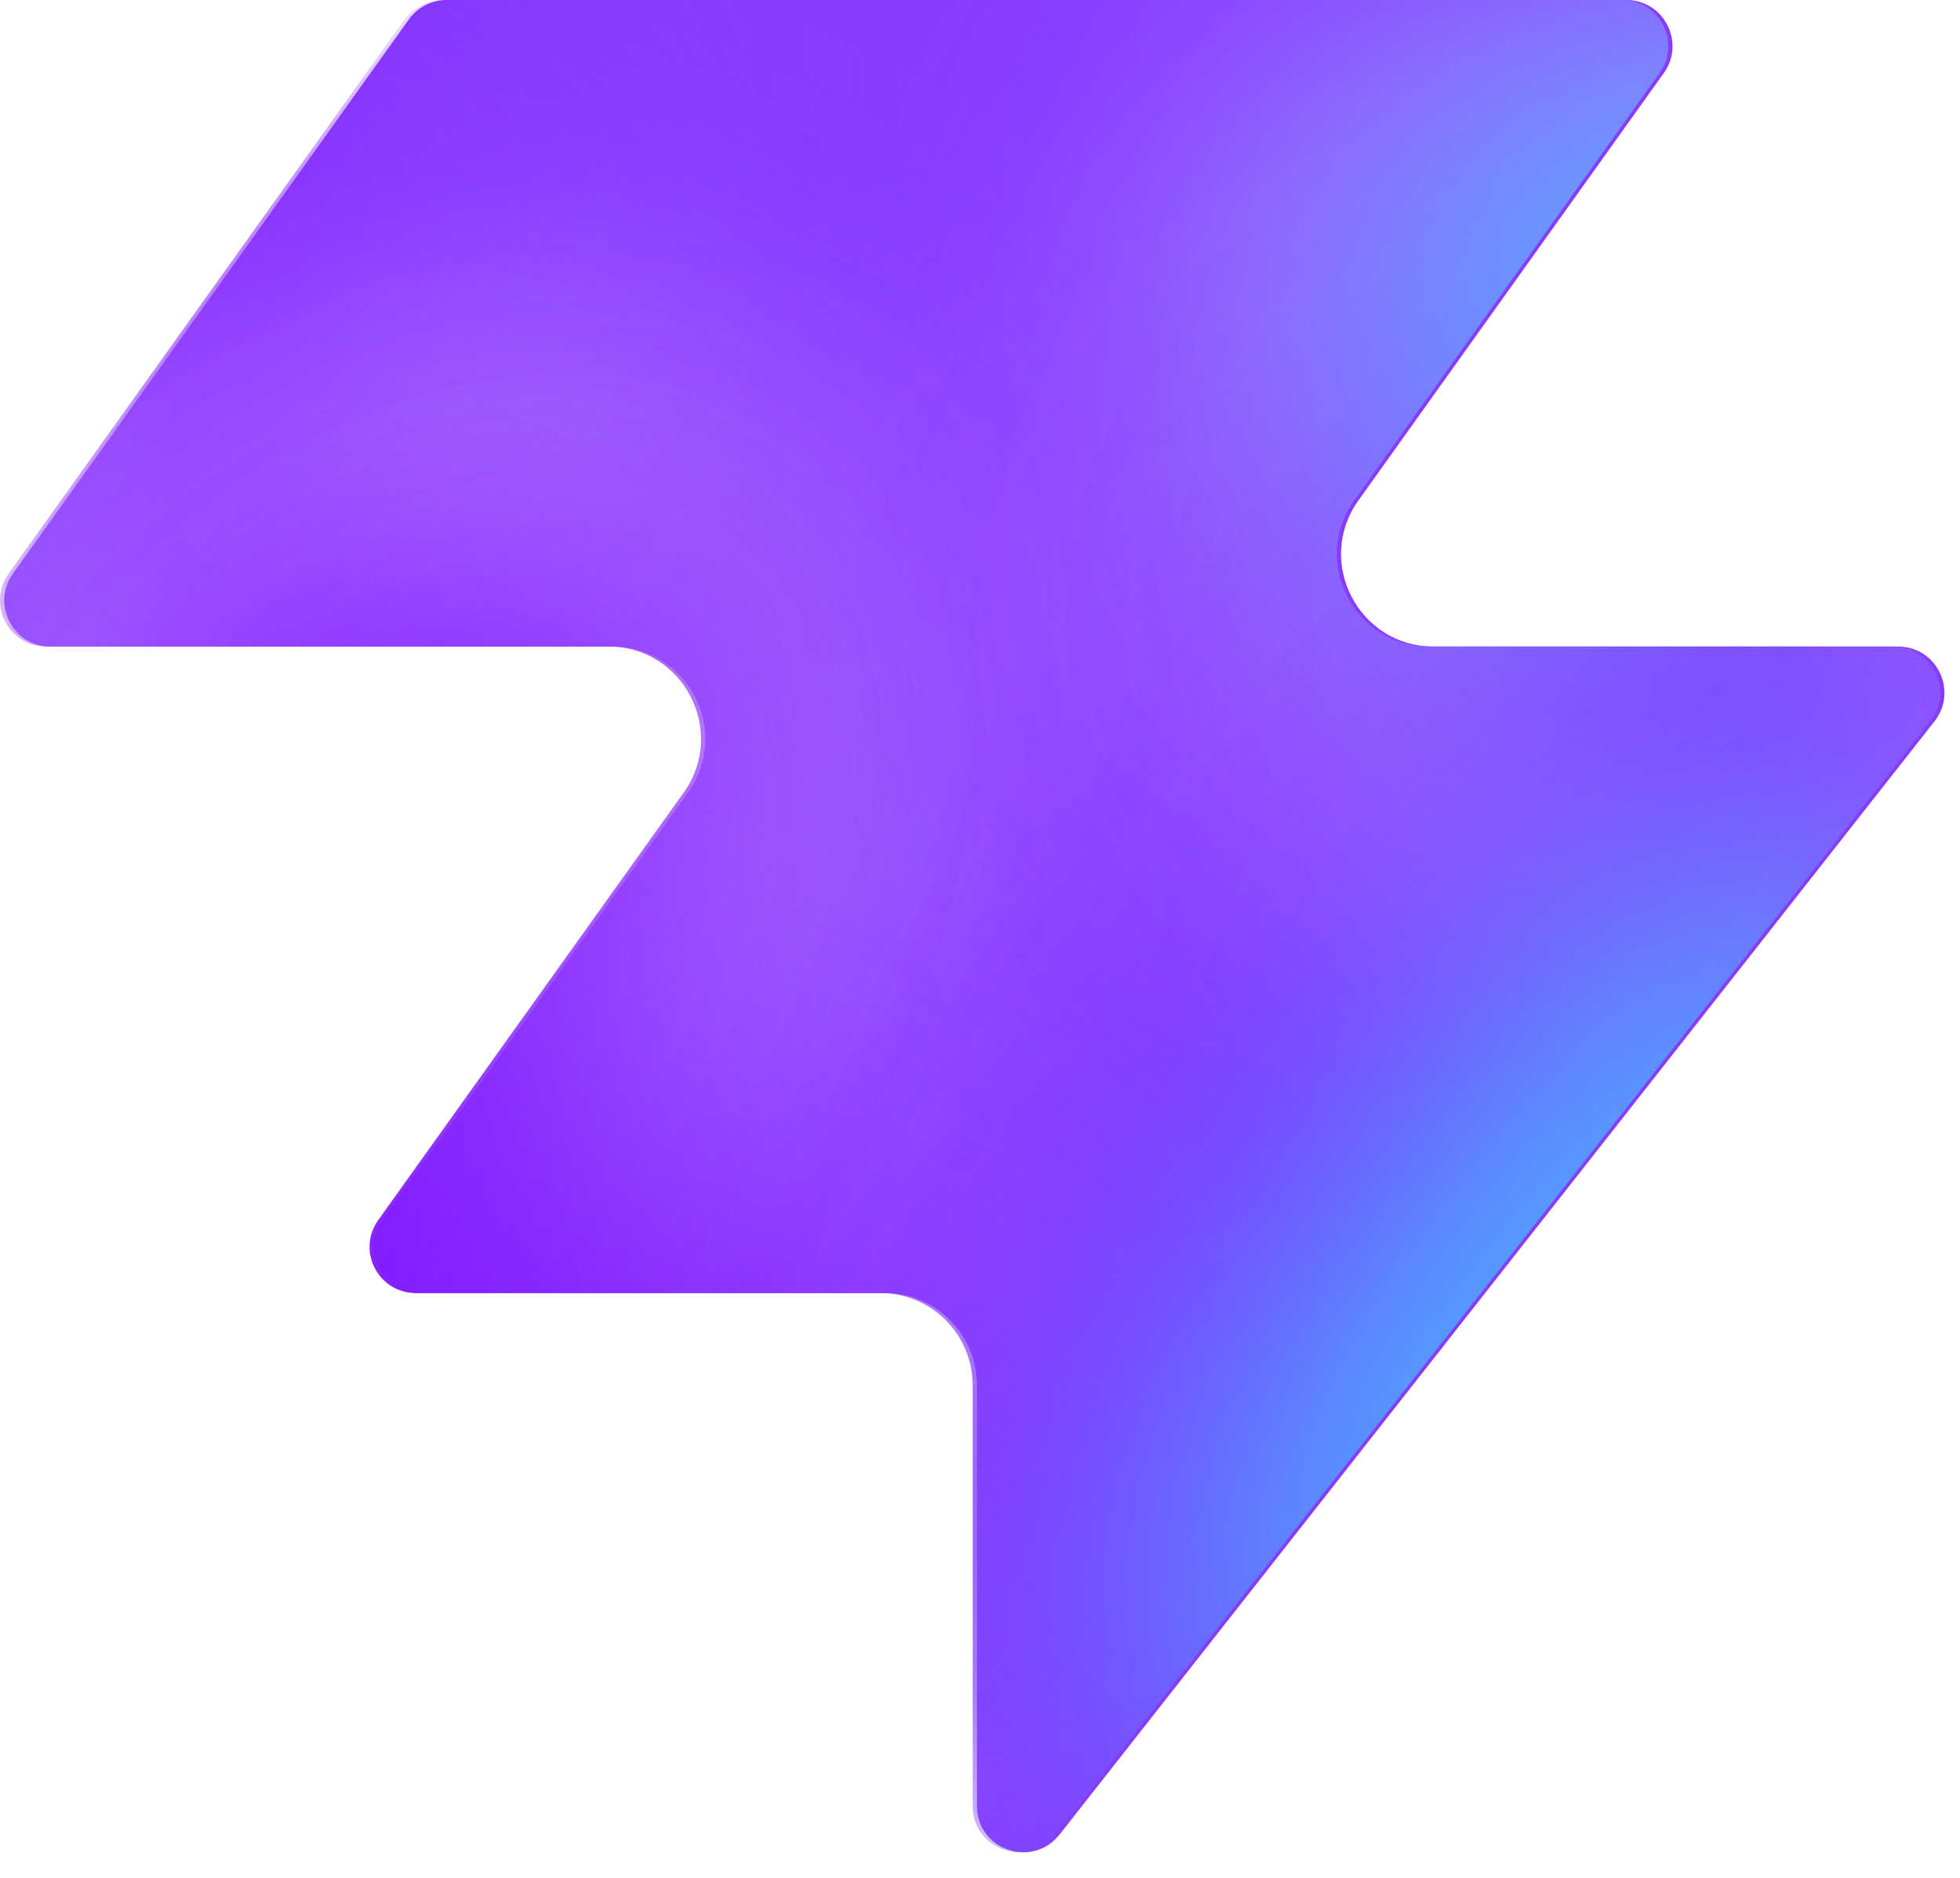
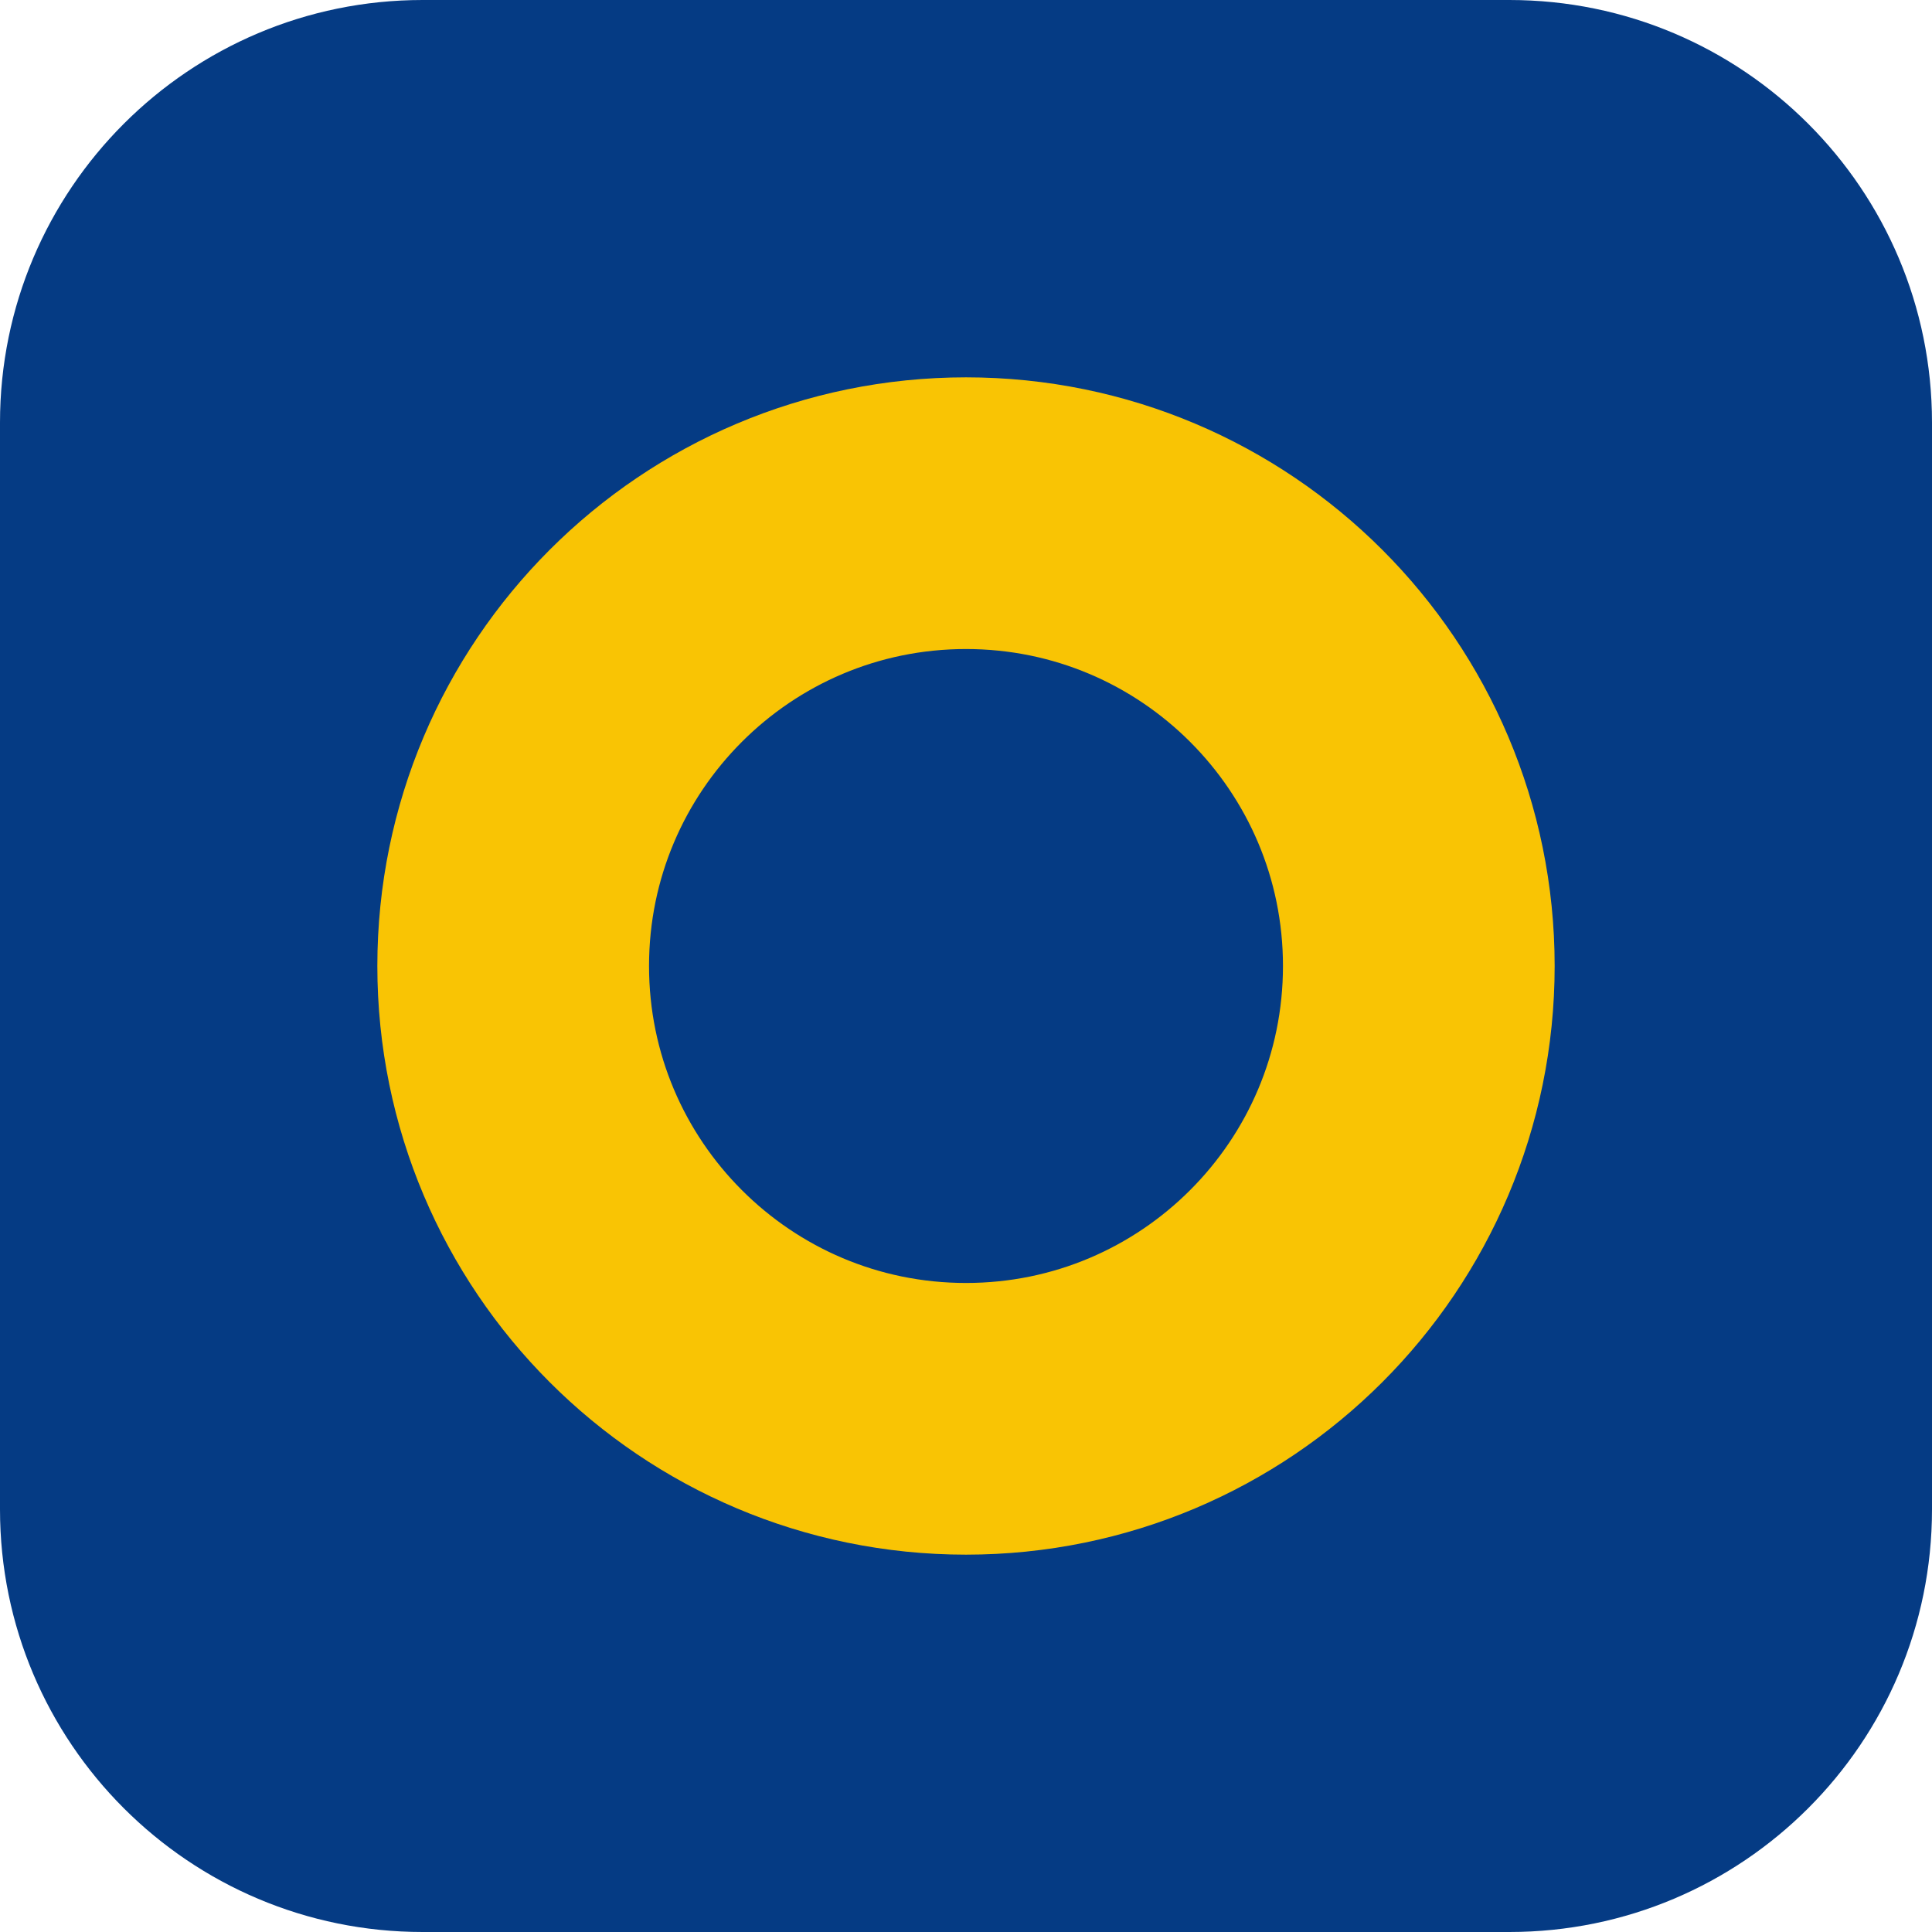
- <svg xmlns="http://www.w3.org/2000/svg" width="48" height="46" fill="none" viewBox="0 0 48 46">
-   <path fill="#863bff" d="M25.946 44.938c-.664.845-2.021.375-2.021-.698V33.937a2.26 2.26 0 0 0-2.262-2.262H10.287c-.92 0-1.456-1.04-.92-1.788l7.48-10.471c1.07-1.497 0-3.578-1.842-3.578H1.237c-.92 0-1.456-1.04-.92-1.788L10.013.474c.214-.297.556-.474.92-.474h28.894c.92 0 1.456 1.04.92 1.788l-7.48 10.471c-1.07 1.498 0 3.579 1.842 3.579h11.377c.943 0 1.473 1.088.89 1.83L25.947 44.94z" style="fill:#863bff;fill:color(display-p3 .525 .23 1);fill-opacity:1" />
-   <mask id="a" width="48" height="46" x="0" y="0" maskUnits="userSpaceOnUse" style="mask-type:alpha">
-     <path fill="#000" d="M25.842 44.938c-.664.844-2.021.375-2.021-.698V33.937a2.26 2.26 0 0 0-2.262-2.262H10.183c-.92 0-1.456-1.04-.92-1.788l7.48-10.471c1.07-1.498 0-3.579-1.842-3.579H1.133c-.92 0-1.456-1.04-.92-1.787L9.91.473c.214-.297.556-.474.92-.474h28.894c.92 0 1.456 1.04.92 1.788l-7.48 10.471c-1.07 1.498 0 3.578 1.842 3.578h11.377c.943 0 1.473 1.088.89 1.832L25.843 44.94z" style="fill:#000;fill-opacity:1" />
-   </mask>
-   <g mask="url(#a)">
-     <g filter="url(#b)">
-       <ellipse cx="5.508" cy="14.704" fill="#ede6ff" rx="5.508" ry="14.704" style="fill:#ede6ff;fill:color(display-p3 .927 .903 1);fill-opacity:1" transform="matrix(.00324 1 1 -.00324 -4.47 31.516)" />
-     </g>
-     <g filter="url(#c)">
-       <ellipse cx="10.399" cy="29.851" fill="#ede6ff" rx="10.399" ry="29.851" style="fill:#ede6ff;fill:color(display-p3 .927 .903 1);fill-opacity:1" transform="matrix(.00324 1 1 -.00324 -39.328 7.883)" />
-     </g>
-     <g filter="url(#d)">
-       <ellipse cx="5.508" cy="30.487" fill="#7e14ff" rx="5.508" ry="30.487" style="fill:#7e14ff;fill:color(display-p3 .492 .077 1);fill-opacity:1" transform="rotate(89.814 -25.913 -14.639)scale(1 -1)" />
-     </g>
-     <g filter="url(#e)">
-       <ellipse cx="5.508" cy="30.599" fill="#7e14ff" rx="5.508" ry="30.599" style="fill:#7e14ff;fill:color(display-p3 .492 .077 1);fill-opacity:1" transform="rotate(89.814 -32.644 -3.334)scale(1 -1)" />
-     </g>
-     <g filter="url(#f)">
-       <ellipse cx="5.508" cy="30.599" fill="#7e14ff" rx="5.508" ry="30.599" style="fill:#7e14ff;fill:color(display-p3 .492 .077 1);fill-opacity:1" transform="matrix(.00324 1 1 -.00324 -34.34 30.47)" />
-     </g>
-     <g filter="url(#g)">
-       <ellipse cx="14.072" cy="22.078" fill="#ede6ff" rx="14.072" ry="22.078" style="fill:#ede6ff;fill:color(display-p3 .927 .903 1);fill-opacity:1" transform="rotate(93.35 24.506 48.493)scale(-1 1)" />
-     </g>
-     <g filter="url(#h)">
-       <ellipse cx="3.47" cy="21.501" fill="#7e14ff" rx="3.47" ry="21.501" style="fill:#7e14ff;fill:color(display-p3 .492 .077 1);fill-opacity:1" transform="rotate(89.009 28.708 47.59)scale(-1 1)" />
-     </g>
-     <g filter="url(#i)">
-       <ellipse cx="3.47" cy="21.501" fill="#7e14ff" rx="3.47" ry="21.501" style="fill:#7e14ff;fill:color(display-p3 .492 .077 1);fill-opacity:1" transform="rotate(89.009 28.708 47.59)scale(-1 1)" />
-     </g>
-     <g filter="url(#j)">
-       <ellipse cx=".387" cy="8.972" fill="#7e14ff" rx="4.407" ry="29.108" style="fill:#7e14ff;fill:color(display-p3 .492 .077 1);fill-opacity:1" transform="rotate(39.51 .387 8.972)" />
-     </g>
-     <g filter="url(#k)">
-       <ellipse cx="47.523" cy="-6.092" fill="#7e14ff" rx="4.407" ry="29.108" style="fill:#7e14ff;fill:color(display-p3 .492 .077 1);fill-opacity:1" transform="rotate(37.892 47.523 -6.092)" />
-     </g>
-     <g filter="url(#l)">
-       <ellipse cx="41.412" cy="6.333" fill="#47bfff" rx="5.971" ry="9.665" style="fill:#47bfff;fill:color(display-p3 .28 .748 1);fill-opacity:1" transform="rotate(37.892 41.412 6.333)" />
-     </g>
-     <g filter="url(#m)">
-       <ellipse cx="-1.879" cy="38.332" fill="#7e14ff" rx="4.407" ry="29.108" style="fill:#7e14ff;fill:color(display-p3 .492 .077 1);fill-opacity:1" transform="rotate(37.892 -1.88 38.332)" />
-     </g>
-     <g filter="url(#n)">
-       <ellipse cx="-1.879" cy="38.332" fill="#7e14ff" rx="4.407" ry="29.108" style="fill:#7e14ff;fill:color(display-p3 .492 .077 1);fill-opacity:1" transform="rotate(37.892 -1.88 38.332)" />
-     </g>
-     <g filter="url(#o)">
-       <ellipse cx="35.651" cy="29.907" fill="#7e14ff" rx="4.407" ry="29.108" style="fill:#7e14ff;fill:color(display-p3 .492 .077 1);fill-opacity:1" transform="rotate(37.892 35.651 29.907)" />
-     </g>
-     <g filter="url(#p)">
-       <ellipse cx="38.418" cy="32.4" fill="#47bfff" rx="5.971" ry="15.297" style="fill:#47bfff;fill:color(display-p3 .28 .748 1);fill-opacity:1" transform="rotate(37.892 38.418 32.4)" />
-     </g>
-   </g>
-   <defs>
-     <filter id="b" width="60.045" height="41.654" x="-19.77" y="16.149" color-interpolation-filters="sRGB" filterUnits="userSpaceOnUse">
-       <feFlood flood-opacity="0" result="BackgroundImageFix" />
-       <feBlend in="SourceGraphic" in2="BackgroundImageFix" result="shape" />
-       <feGaussianBlur result="effect1_foregroundBlur_2002_17158" stdDeviation="7.659" />
-     </filter>
-     <filter id="c" width="90.34" height="51.437" x="-54.613" y="-7.533" color-interpolation-filters="sRGB" filterUnits="userSpaceOnUse">
-       <feFlood flood-opacity="0" result="BackgroundImageFix" />
-       <feBlend in="SourceGraphic" in2="BackgroundImageFix" result="shape" />
-       <feGaussianBlur result="effect1_foregroundBlur_2002_17158" stdDeviation="7.659" />
-     </filter>
-     <filter id="d" width="79.355" height="29.4" x="-49.64" y="2.03" color-interpolation-filters="sRGB" filterUnits="userSpaceOnUse">
-       <feFlood flood-opacity="0" result="BackgroundImageFix" />
-       <feBlend in="SourceGraphic" in2="BackgroundImageFix" result="shape" />
-       <feGaussianBlur result="effect1_foregroundBlur_2002_17158" stdDeviation="4.596" />
-     </filter>
-     <filter id="e" width="79.579" height="29.4" x="-45.045" y="20.029" color-interpolation-filters="sRGB" filterUnits="userSpaceOnUse">
-       <feFlood flood-opacity="0" result="BackgroundImageFix" />
-       <feBlend in="SourceGraphic" in2="BackgroundImageFix" result="shape" />
-       <feGaussianBlur result="effect1_foregroundBlur_2002_17158" stdDeviation="4.596" />
-     </filter>
-     <filter id="f" width="79.579" height="29.4" x="-43.513" y="21.178" color-interpolation-filters="sRGB" filterUnits="userSpaceOnUse">
-       <feFlood flood-opacity="0" result="BackgroundImageFix" />
-       <feBlend in="SourceGraphic" in2="BackgroundImageFix" result="shape" />
-       <feGaussianBlur result="effect1_foregroundBlur_2002_17158" stdDeviation="4.596" />
-     </filter>
-     <filter id="g" width="74.749" height="58.852" x="15.756" y="-17.901" color-interpolation-filters="sRGB" filterUnits="userSpaceOnUse">
-       <feFlood flood-opacity="0" result="BackgroundImageFix" />
-       <feBlend in="SourceGraphic" in2="BackgroundImageFix" result="shape" />
-       <feGaussianBlur result="effect1_foregroundBlur_2002_17158" stdDeviation="7.659" />
-     </filter>
-     <filter id="h" width="61.377" height="25.362" x="23.548" y="2.284" color-interpolation-filters="sRGB" filterUnits="userSpaceOnUse">
-       <feFlood flood-opacity="0" result="BackgroundImageFix" />
-       <feBlend in="SourceGraphic" in2="BackgroundImageFix" result="shape" />
-       <feGaussianBlur result="effect1_foregroundBlur_2002_17158" stdDeviation="4.596" />
-     </filter>
-     <filter id="i" width="61.377" height="25.362" x="23.548" y="2.284" color-interpolation-filters="sRGB" filterUnits="userSpaceOnUse">
-       <feFlood flood-opacity="0" result="BackgroundImageFix" />
-       <feBlend in="SourceGraphic" in2="BackgroundImageFix" result="shape" />
-       <feGaussianBlur result="effect1_foregroundBlur_2002_17158" stdDeviation="4.596" />
-     </filter>
-     <filter id="j" width="56.045" height="63.649" x="-27.636" y="-22.853" color-interpolation-filters="sRGB" filterUnits="userSpaceOnUse">
-       <feFlood flood-opacity="0" result="BackgroundImageFix" />
-       <feBlend in="SourceGraphic" in2="BackgroundImageFix" result="shape" />
-       <feGaussianBlur result="effect1_foregroundBlur_2002_17158" stdDeviation="4.596" />
-     </filter>
-     <filter id="k" width="54.814" height="64.646" x="20.116" y="-38.415" color-interpolation-filters="sRGB" filterUnits="userSpaceOnUse">
-       <feFlood flood-opacity="0" result="BackgroundImageFix" />
-       <feBlend in="SourceGraphic" in2="BackgroundImageFix" result="shape" />
-       <feGaussianBlur result="effect1_foregroundBlur_2002_17158" stdDeviation="4.596" />
-     </filter>
-     <filter id="l" width="33.541" height="35.313" x="24.641" y="-11.323" color-interpolation-filters="sRGB" filterUnits="userSpaceOnUse">
-       <feFlood flood-opacity="0" result="BackgroundImageFix" />
-       <feBlend in="SourceGraphic" in2="BackgroundImageFix" result="shape" />
-       <feGaussianBlur result="effect1_foregroundBlur_2002_17158" stdDeviation="4.596" />
-     </filter>
-     <filter id="m" width="54.814" height="64.646" x="-29.286" y="6.009" color-interpolation-filters="sRGB" filterUnits="userSpaceOnUse">
-       <feFlood flood-opacity="0" result="BackgroundImageFix" />
-       <feBlend in="SourceGraphic" in2="BackgroundImageFix" result="shape" />
-       <feGaussianBlur result="effect1_foregroundBlur_2002_17158" stdDeviation="4.596" />
-     </filter>
-     <filter id="n" width="54.814" height="64.646" x="-29.286" y="6.009" color-interpolation-filters="sRGB" filterUnits="userSpaceOnUse">
-       <feFlood flood-opacity="0" result="BackgroundImageFix" />
-       <feBlend in="SourceGraphic" in2="BackgroundImageFix" result="shape" />
-       <feGaussianBlur result="effect1_foregroundBlur_2002_17158" stdDeviation="4.596" />
-     </filter>
-     <filter id="o" width="54.814" height="64.646" x="8.244" y="-2.416" color-interpolation-filters="sRGB" filterUnits="userSpaceOnUse">
-       <feFlood flood-opacity="0" result="BackgroundImageFix" />
-       <feBlend in="SourceGraphic" in2="BackgroundImageFix" result="shape" />
-       <feGaussianBlur result="effect1_foregroundBlur_2002_17158" stdDeviation="4.596" />
-     </filter>
-     <filter id="p" width="39.409" height="43.623" x="18.713" y="10.588" color-interpolation-filters="sRGB" filterUnits="userSpaceOnUse">
-       <feFlood flood-opacity="0" result="BackgroundImageFix" />
-       <feBlend in="SourceGraphic" in2="BackgroundImageFix" result="shape" />
-       <feGaussianBlur result="effect1_foregroundBlur_2002_17158" stdDeviation="4.596" />
-     </filter>
-   </defs>
+ <svg xmlns="http://www.w3.org/2000/svg" viewBox="0 0 32 32" width="32" height="32">
+   <rect width="32" height="32" rx="7" fill="#053b84" />
+   <circle cx="16" cy="16" r="7.5" fill="none" stroke="#f9c404" stroke-width="4.5" />
</svg>
